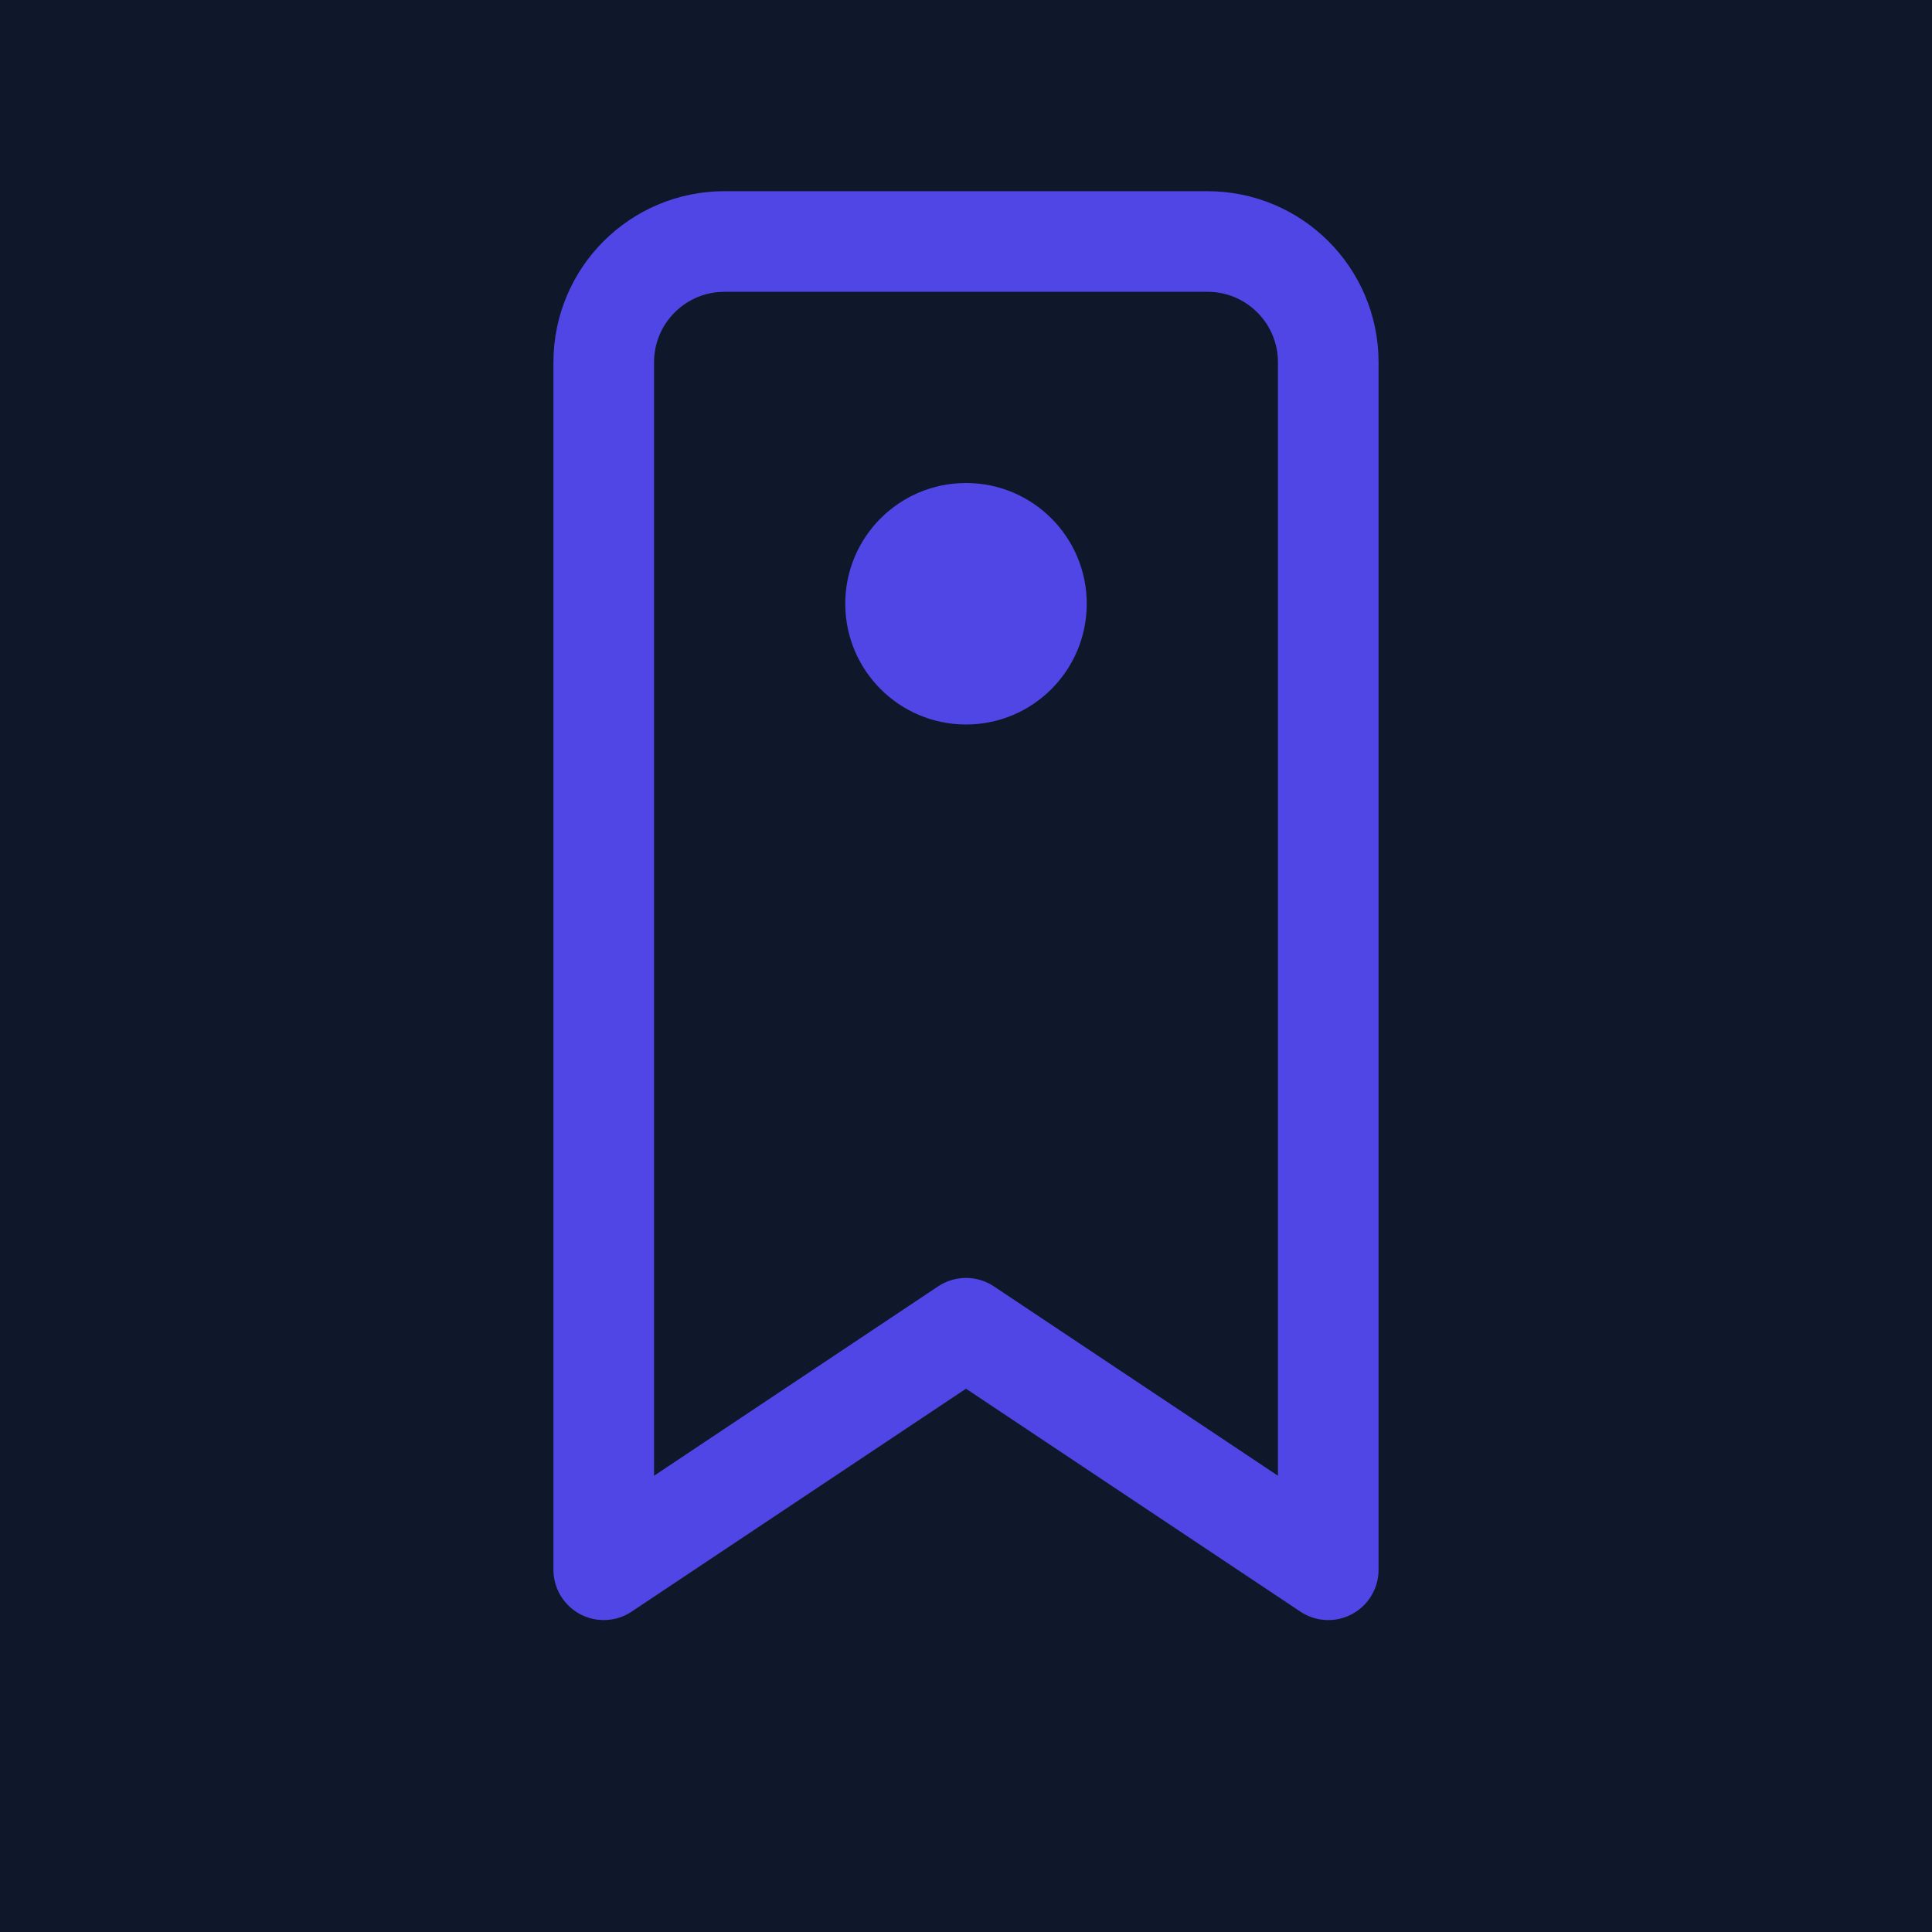
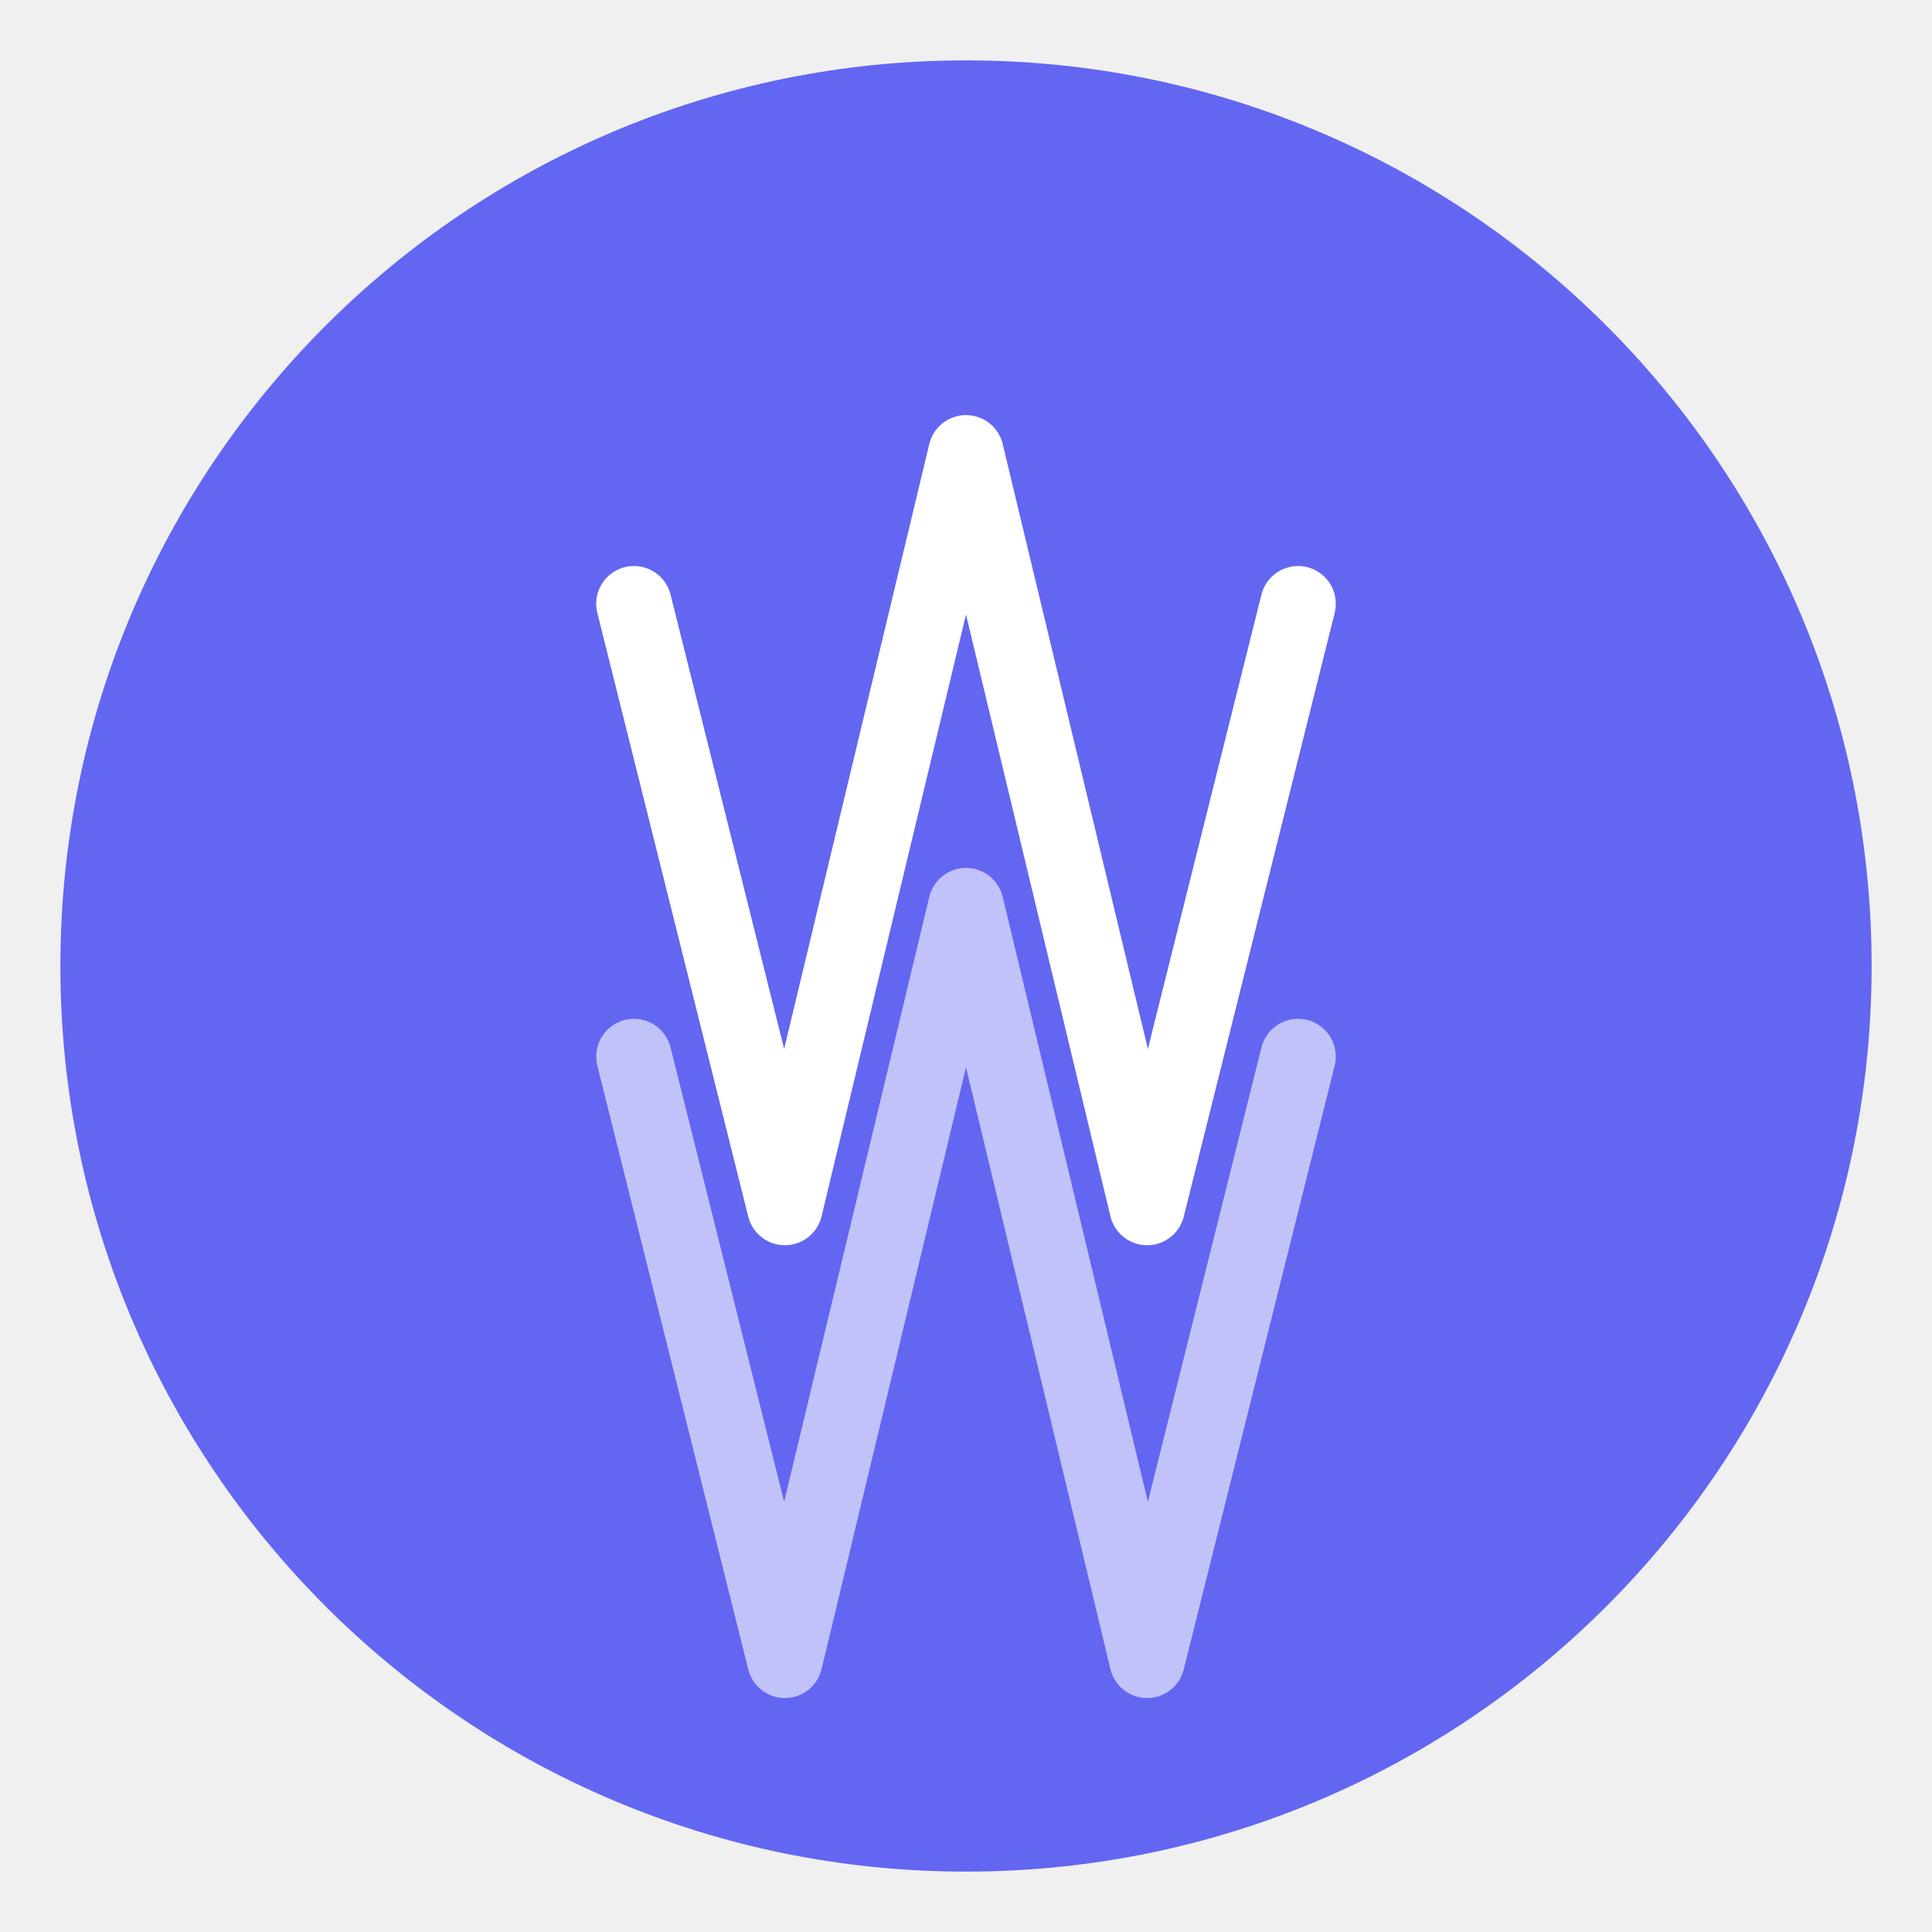
- <svg xmlns="http://www.w3.org/2000/svg" width="48" height="48" viewBox="0 0 48 48">
-   <rect width="48" height="48" fill="#0F172A" />
-   <path d="M15 9C15 7.343 16.343 6 18 6H30C31.657 6 33 7.343 33 9V39L24 33L15 39V9Z" stroke="#4F46E5" stroke-width="2.5" fill="none" stroke-linejoin="round" />
-   <circle cx="24" cy="15" r="3" fill="#4F46E5" />
-   <filter id="glow" x="-30%" y="-30%" width="160%" height="160%">
-     <feGaussianBlur stdDeviation="2" result="blur" />
-     <feComposite in="SourceGraphic" in2="blur" operator="over" />
-   </filter>
+ <svg xmlns="http://www.w3.org/2000/svg" width="128" height="128" viewBox="0 0 128 128">
+   <circle cx="64" cy="64" r="60" fill="#6366F1" />
+   <path d="M42 40 L52 80 L64 30 L76 80 L86 40" stroke="white" stroke-width="5" fill="none" stroke-linecap="round" stroke-linejoin="round" />
+   <path d="M42 70 L52 110 L64 60 L76 110 L86 70" stroke="white" stroke-width="5" fill="none" stroke-linecap="round" stroke-linejoin="round" opacity="0.6" />
</svg>
